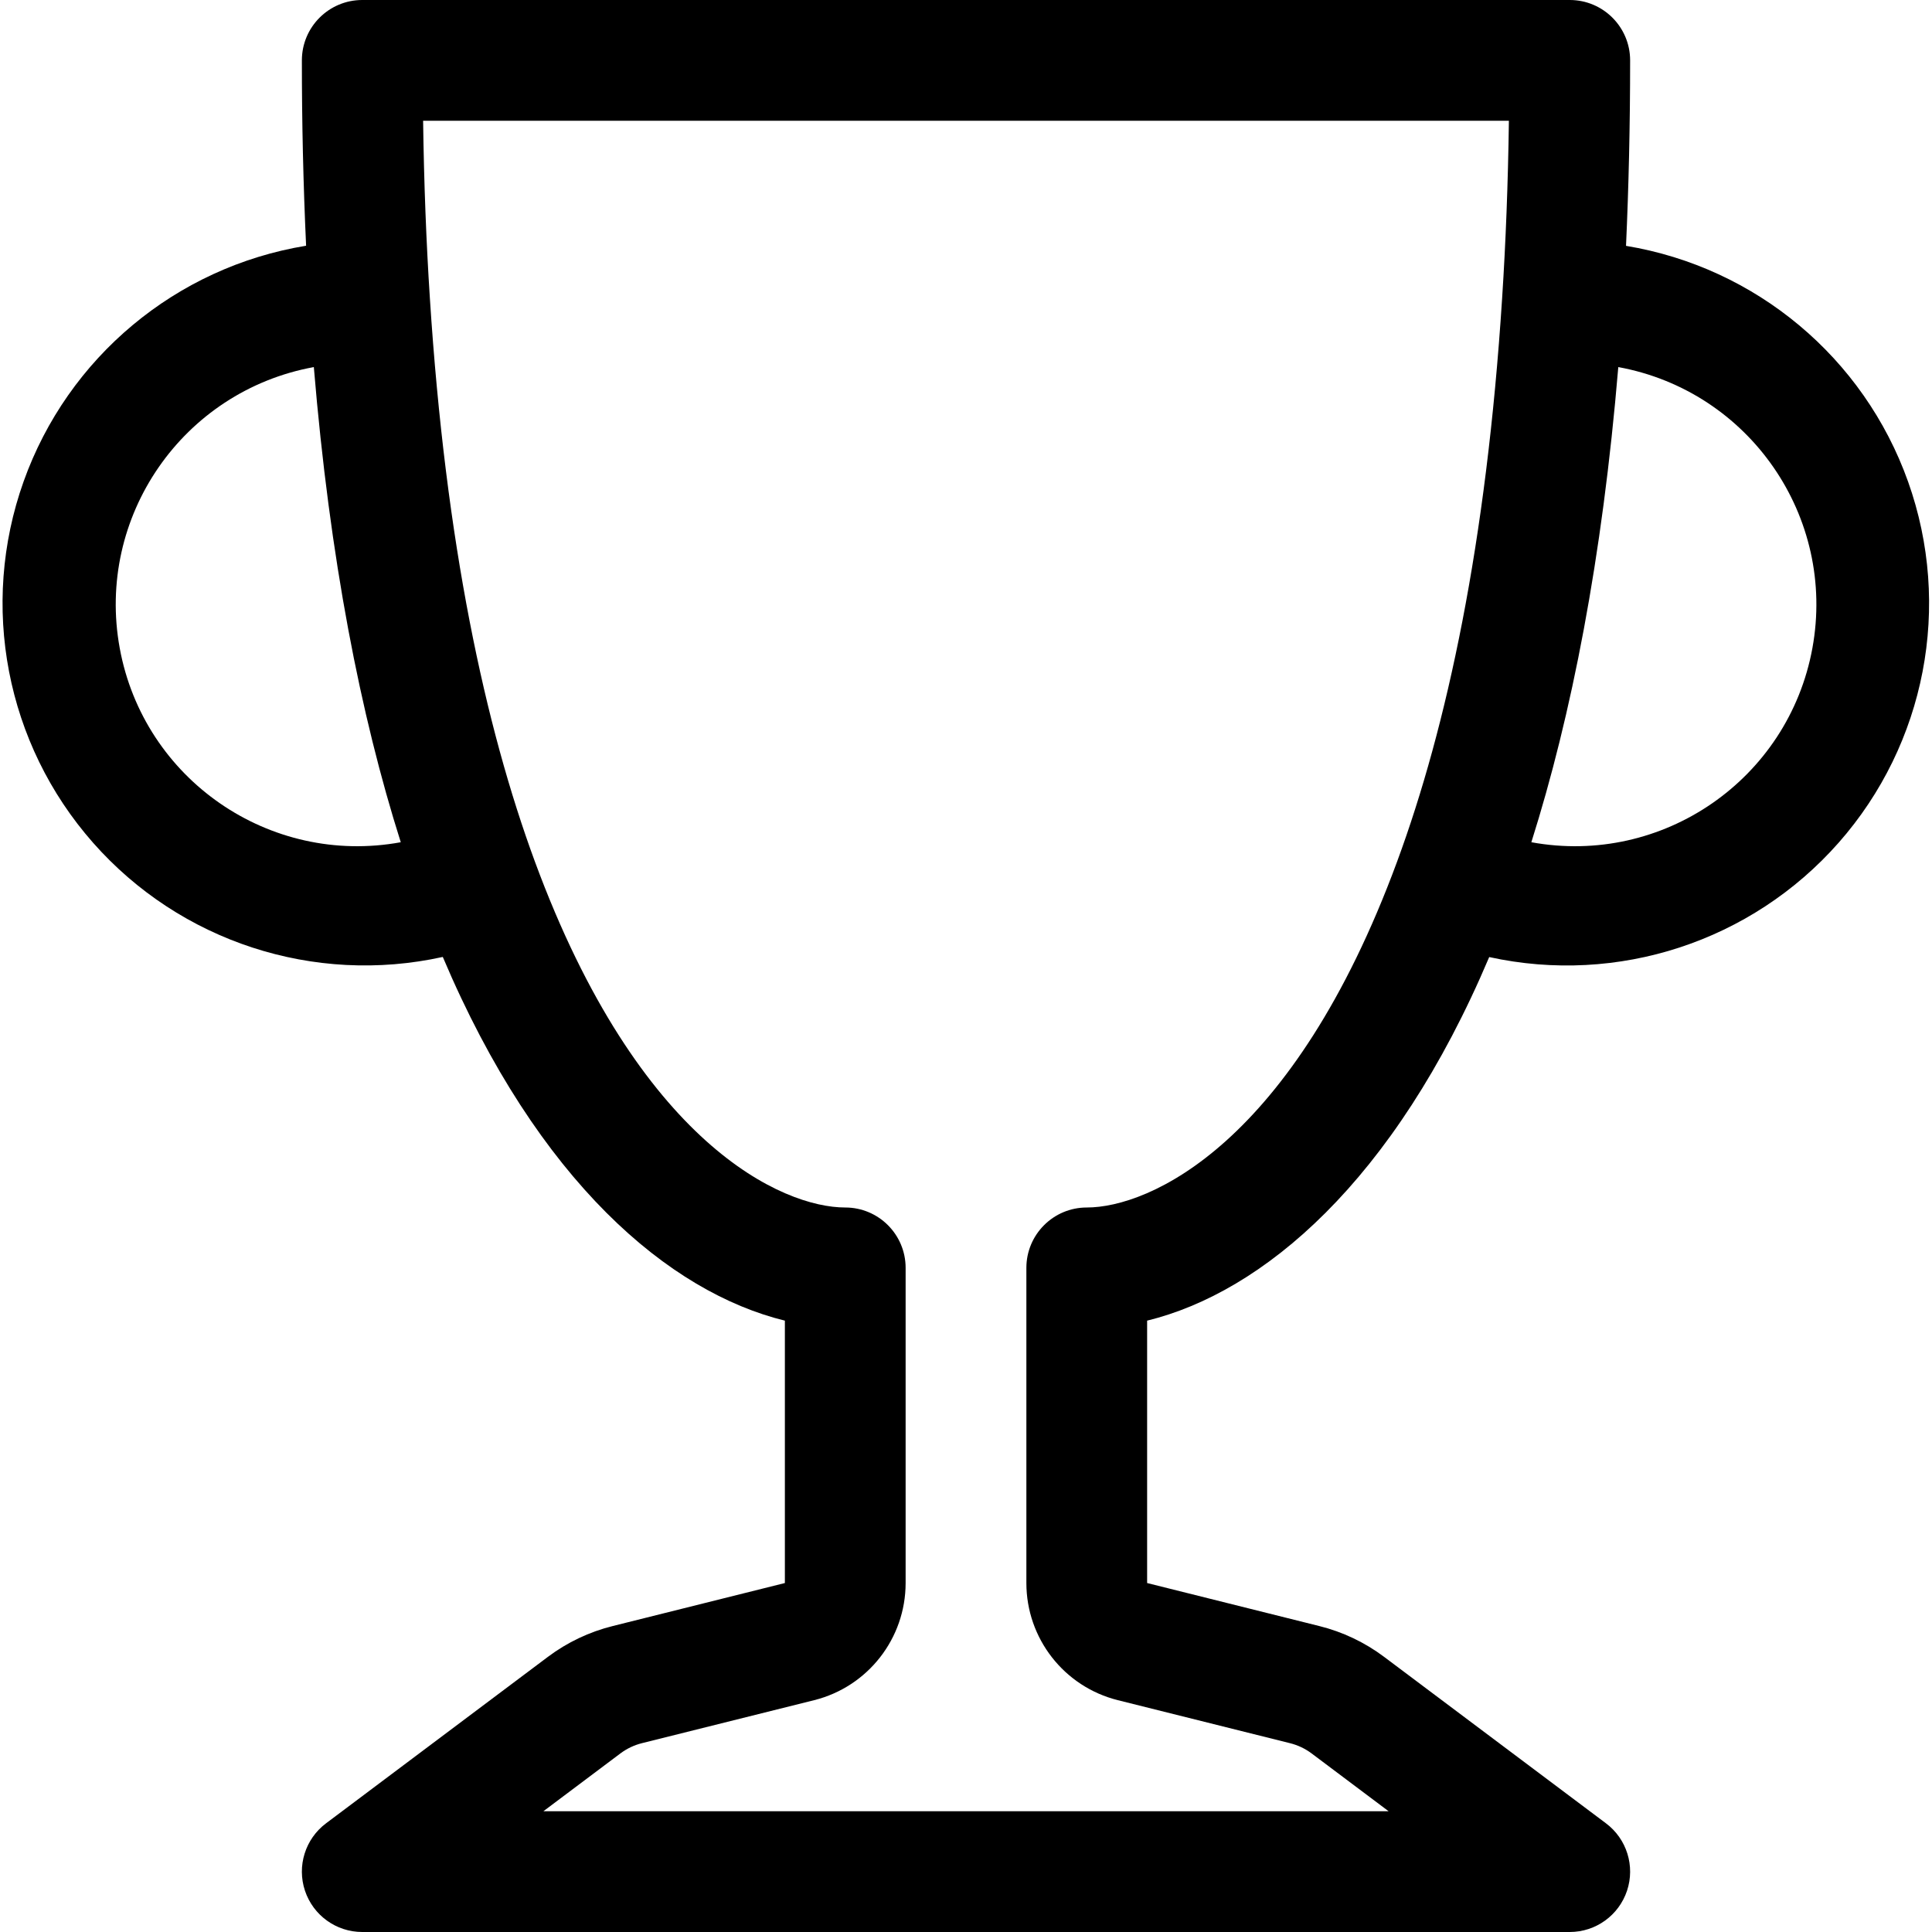
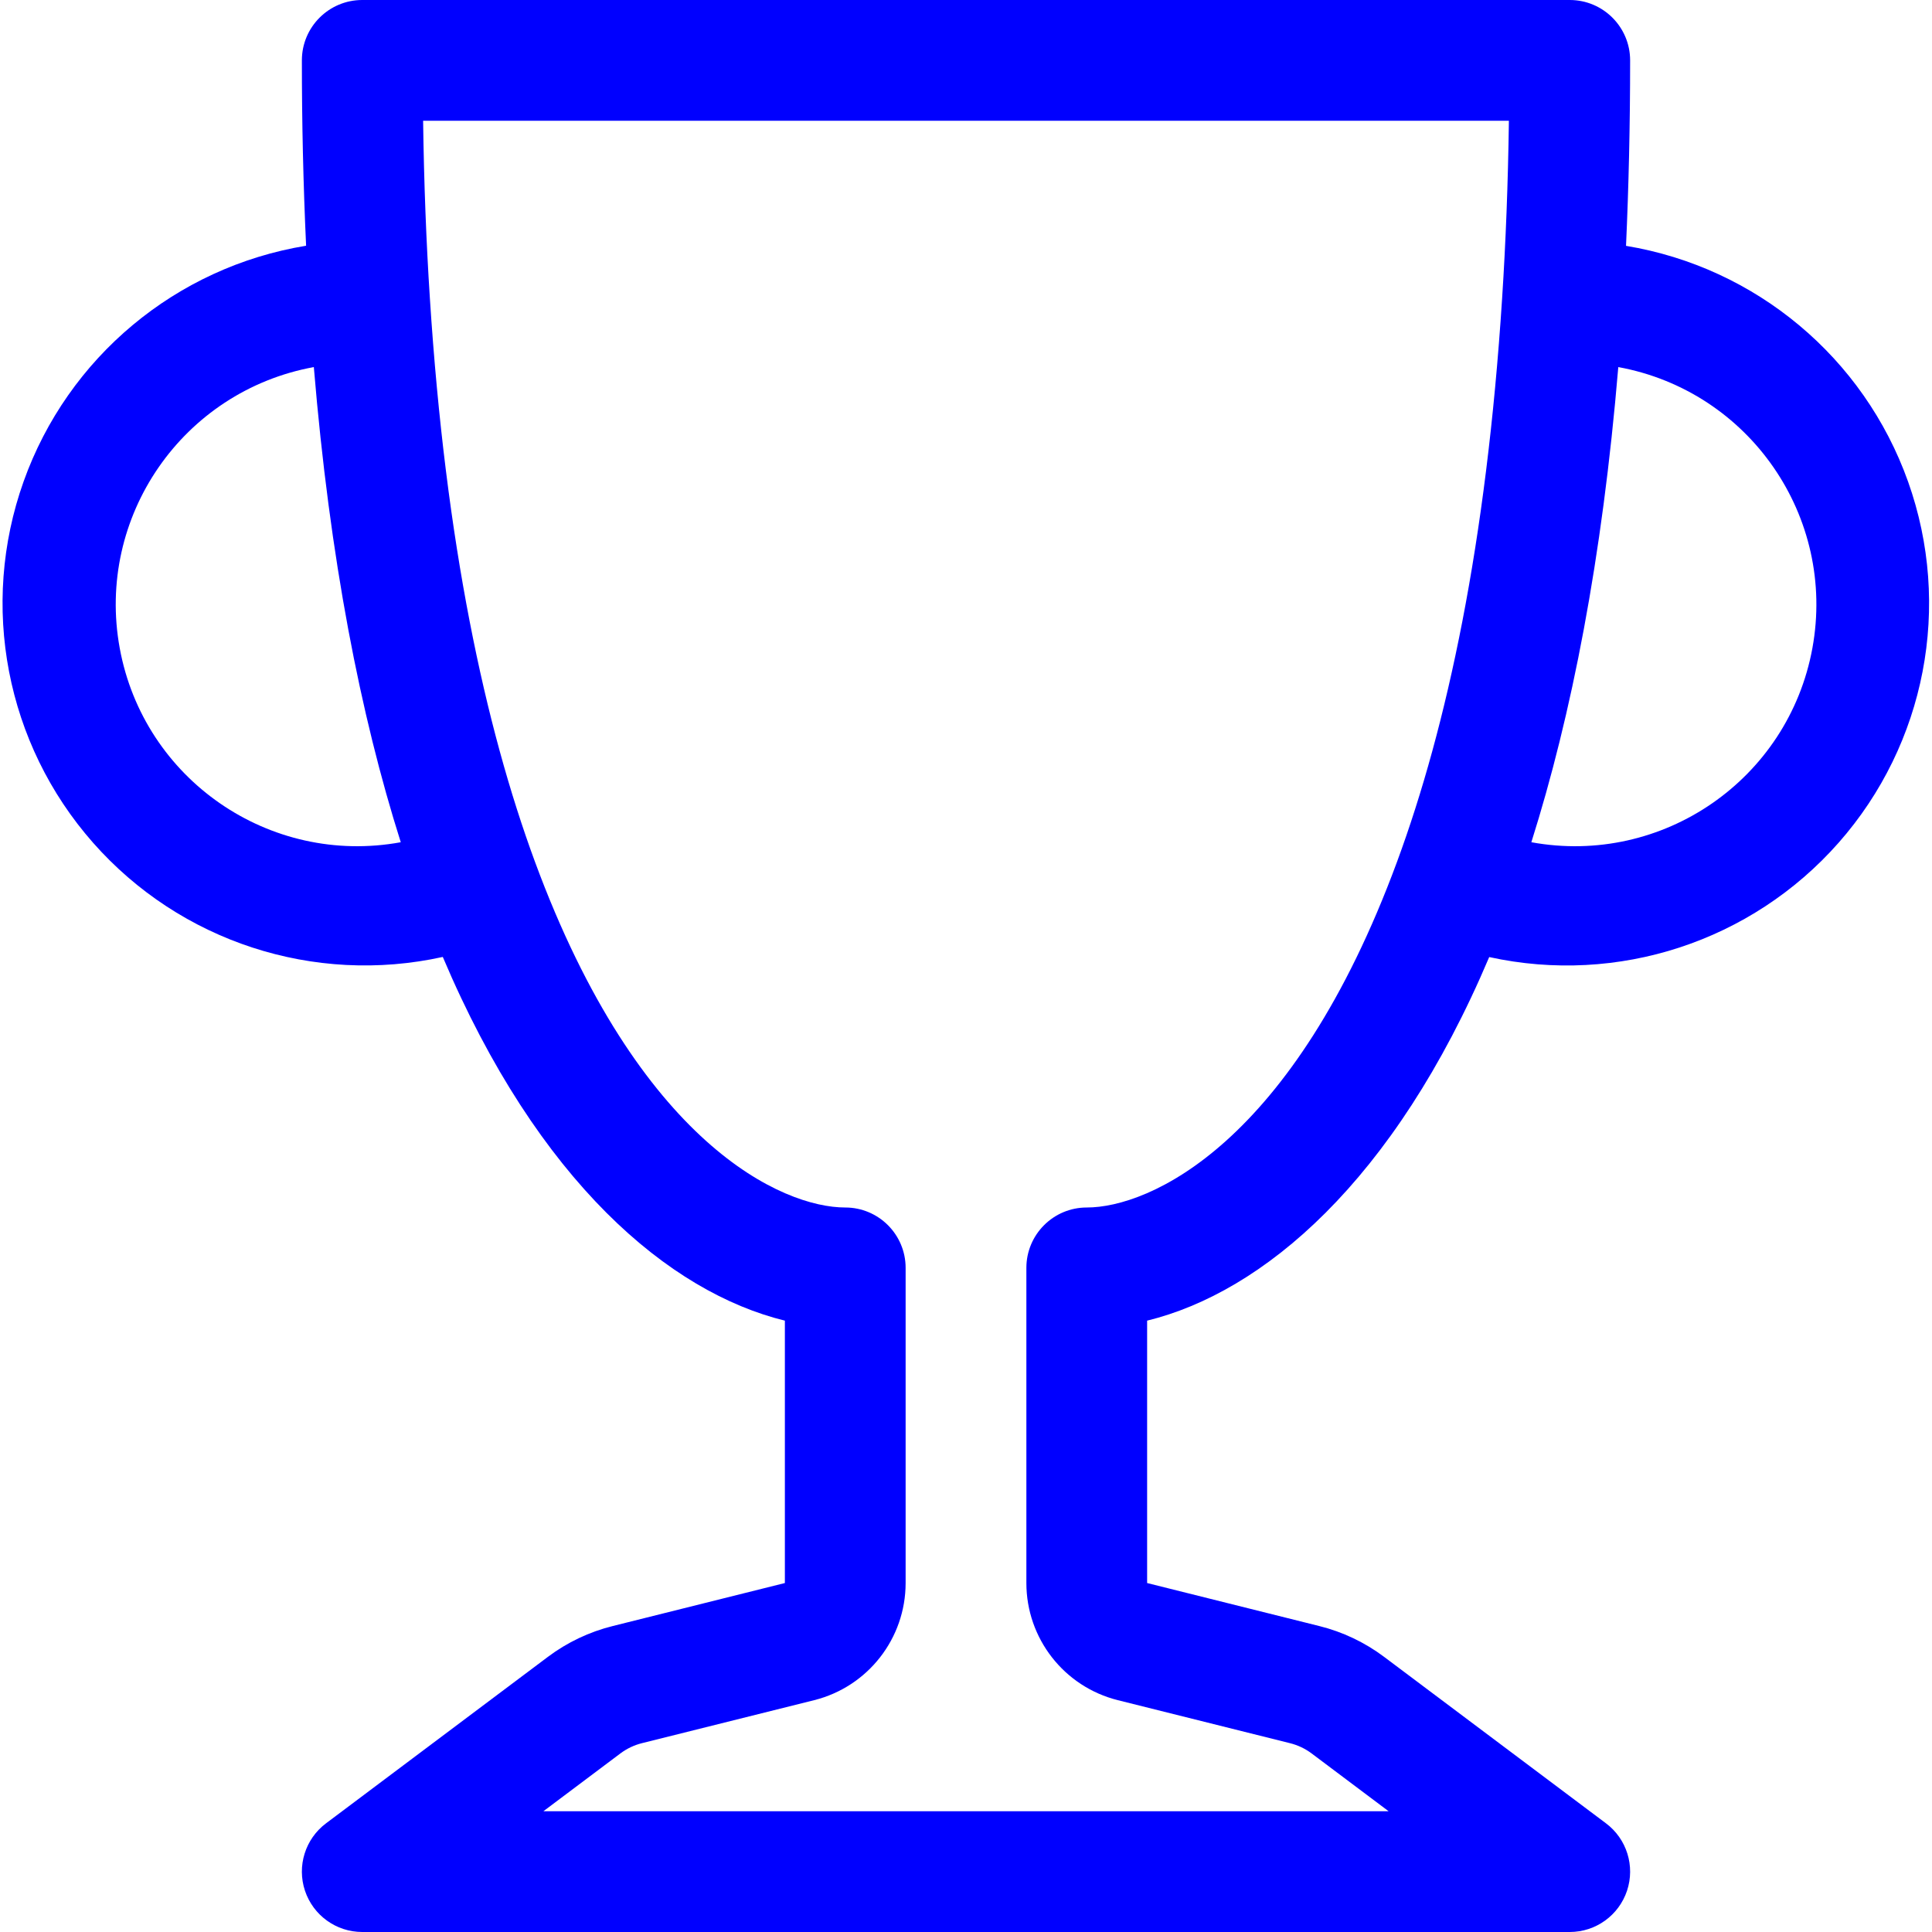
- <svg xmlns="http://www.w3.org/2000/svg" width="35" height="35" fill="currentColor" class="bi bi-trophy" viewBox="0 0 16 16">
+ <svg xmlns="http://www.w3.org/2000/svg" color="blue" width="35" height="35" fill="currentColor" class="bi bi-trophy" viewBox="0 0 16 16">
  <path d="M2.5.5A.5.5 0 0 1 3 0h10a.5.5 0 0 1 .5.5c0 .538-.012 1.05-.034 1.536a3 3 0 1 1-1.133 5.89c-.79 1.865-1.878 2.777-2.833 3.011v2.173l1.425.356c.194.048.377.135.537.255L13.3 15.1a.5.5 0 0 1-.3.9H3a.5.5 0 0 1-.3-.9l1.838-1.379c.16-.12.343-.207.537-.255L6.5 13.11v-2.173c-.955-.234-2.043-1.146-2.833-3.012a3 3 0 1 1-1.132-5.89A33.076 33.076 0 0 1 2.5.5zm.099 2.54a2 2 0 0 0 .72 3.935c-.333-1.05-.588-2.346-.72-3.935zm10.083 3.935a2 2 0 0 0 .72-3.935c-.133 1.59-.388 2.885-.72 3.935zM3.504 1c.007.517.026 1.006.056 1.469.13 2.028.457 3.546.87 4.667C5.294 9.48 6.484 10 7 10a.5.5 0 0 1 .5.5v2.61a1 1 0 0 1-.757.97l-1.426.356a.5.5 0 0 0-.179.085L4.5 15h7l-.638-.479a.501.501 0 0 0-.18-.085l-1.425-.356a1 1 0 0 1-.757-.97V10.5A.5.5 0 0 1 9 10c.516 0 1.706-.52 2.57-2.864.413-1.12.74-2.64.87-4.667.03-.463.049-.952.056-1.469H3.504z" />
</svg>
